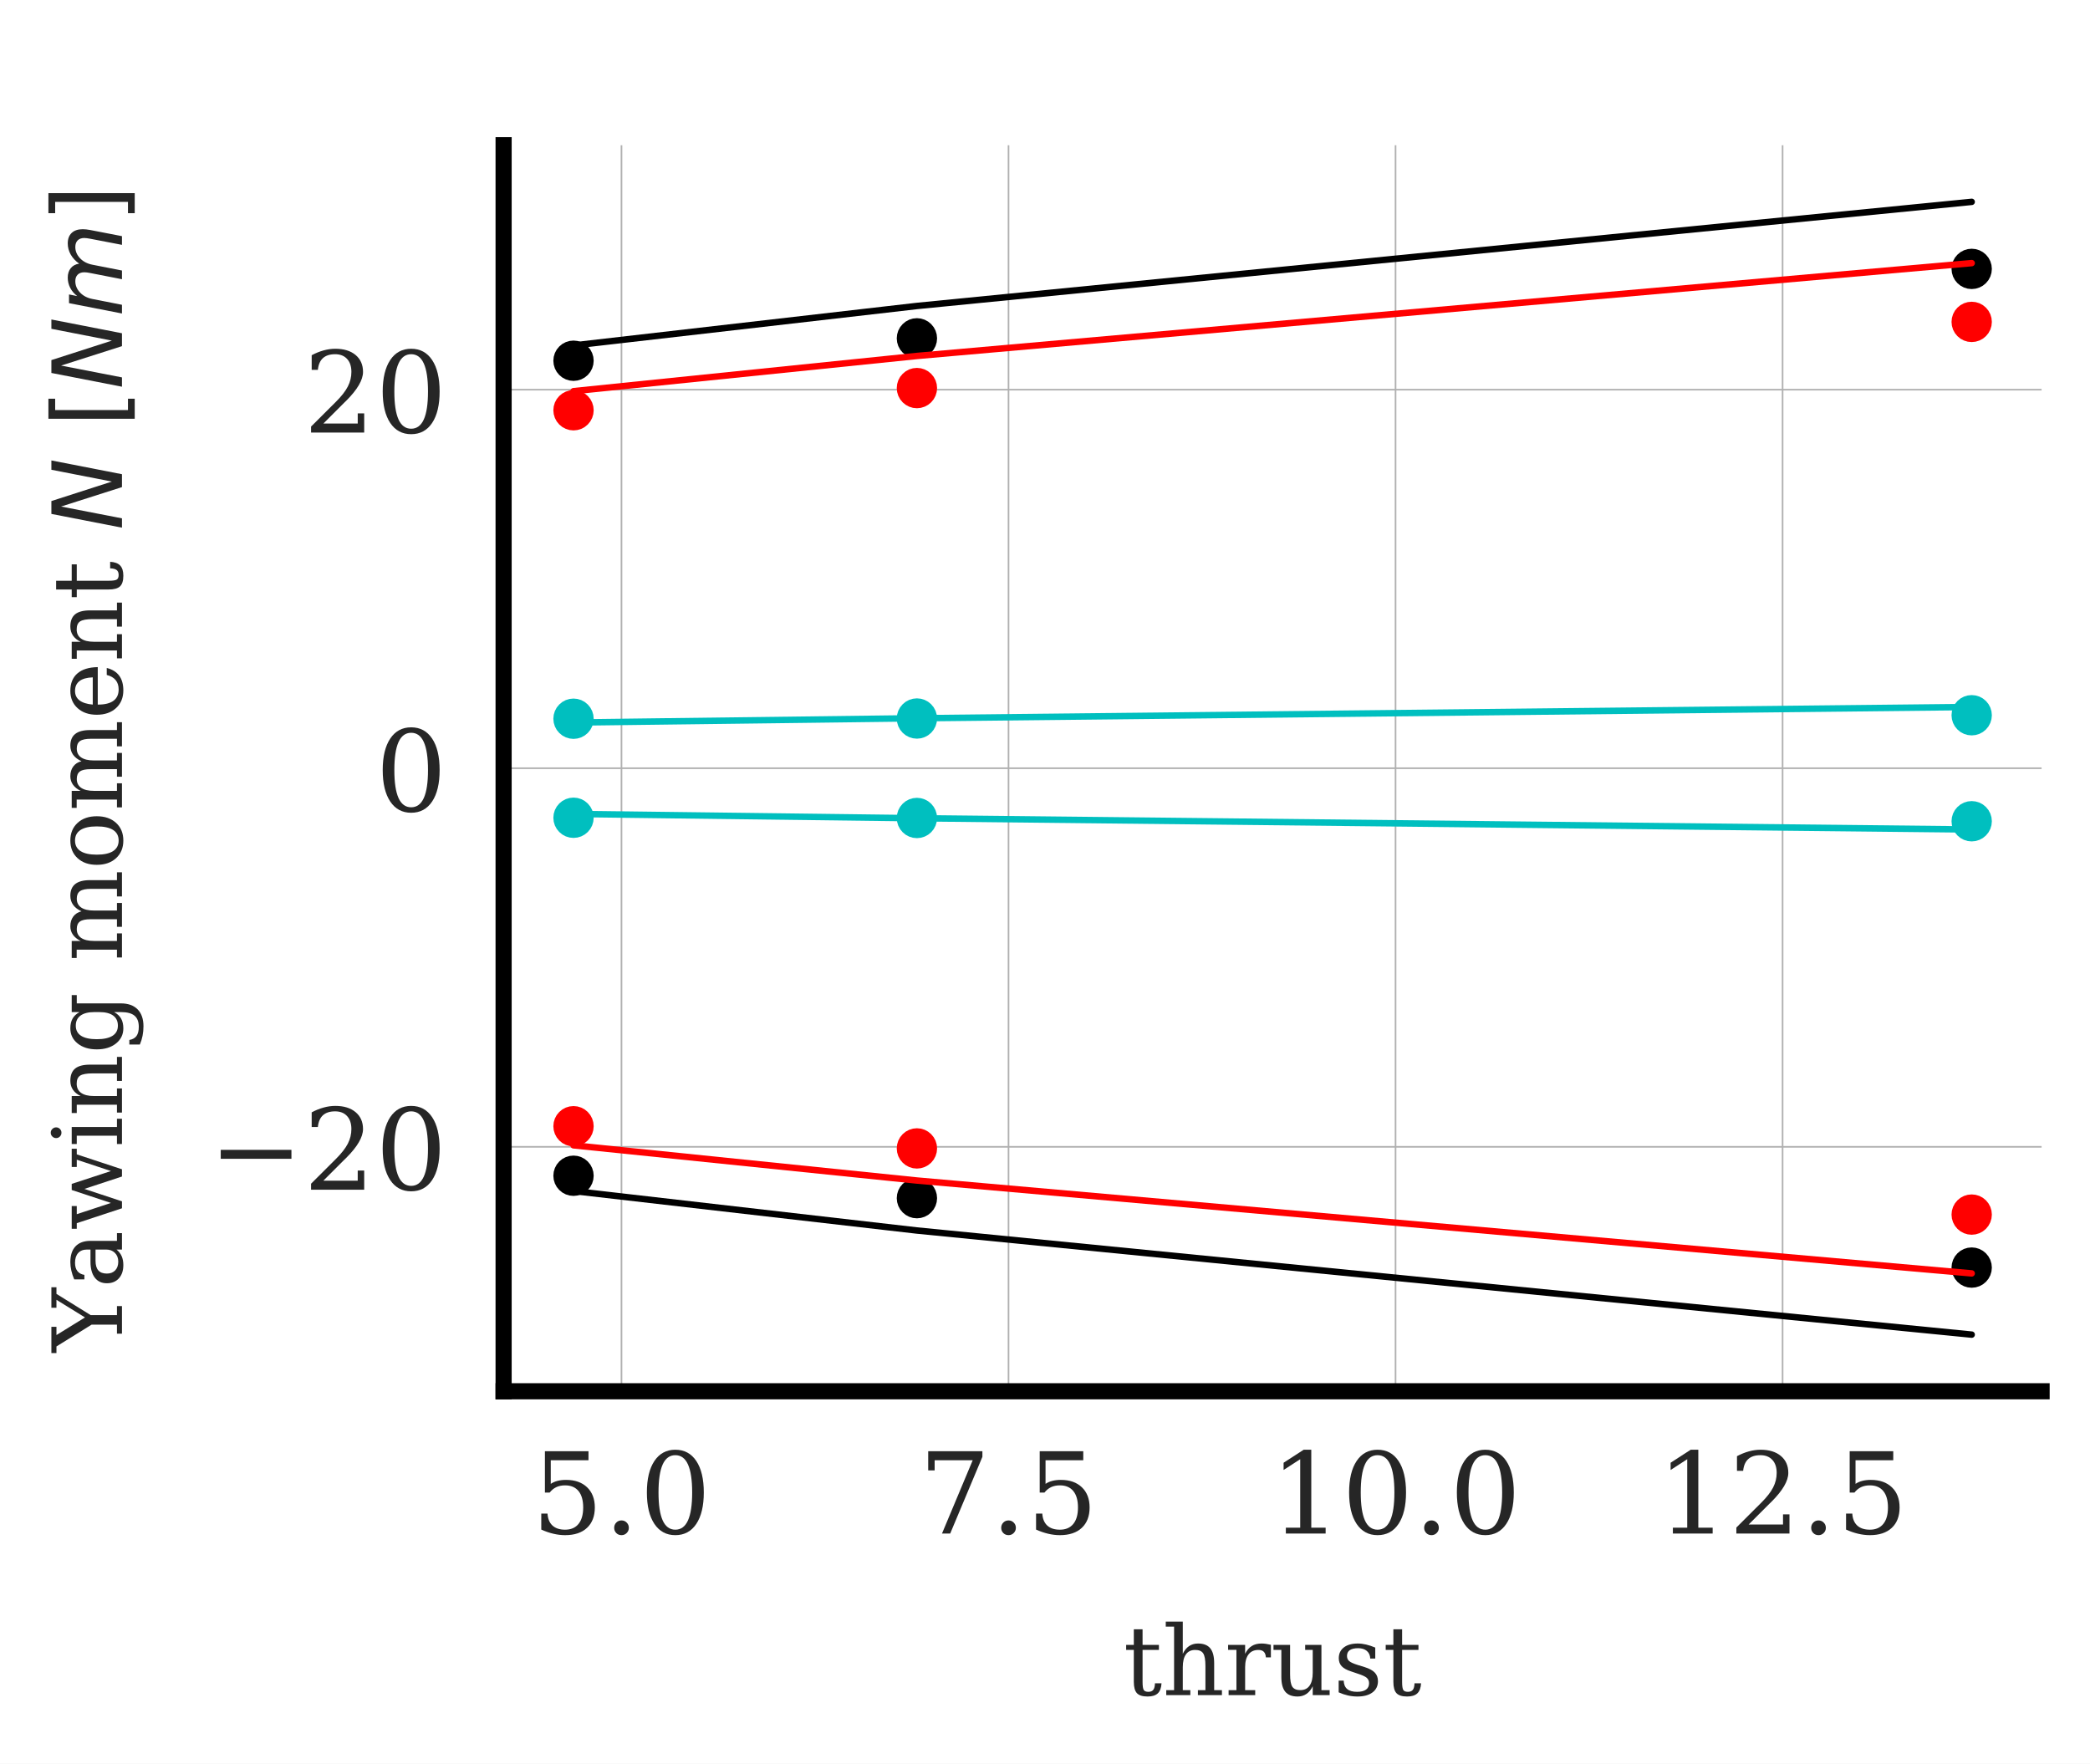
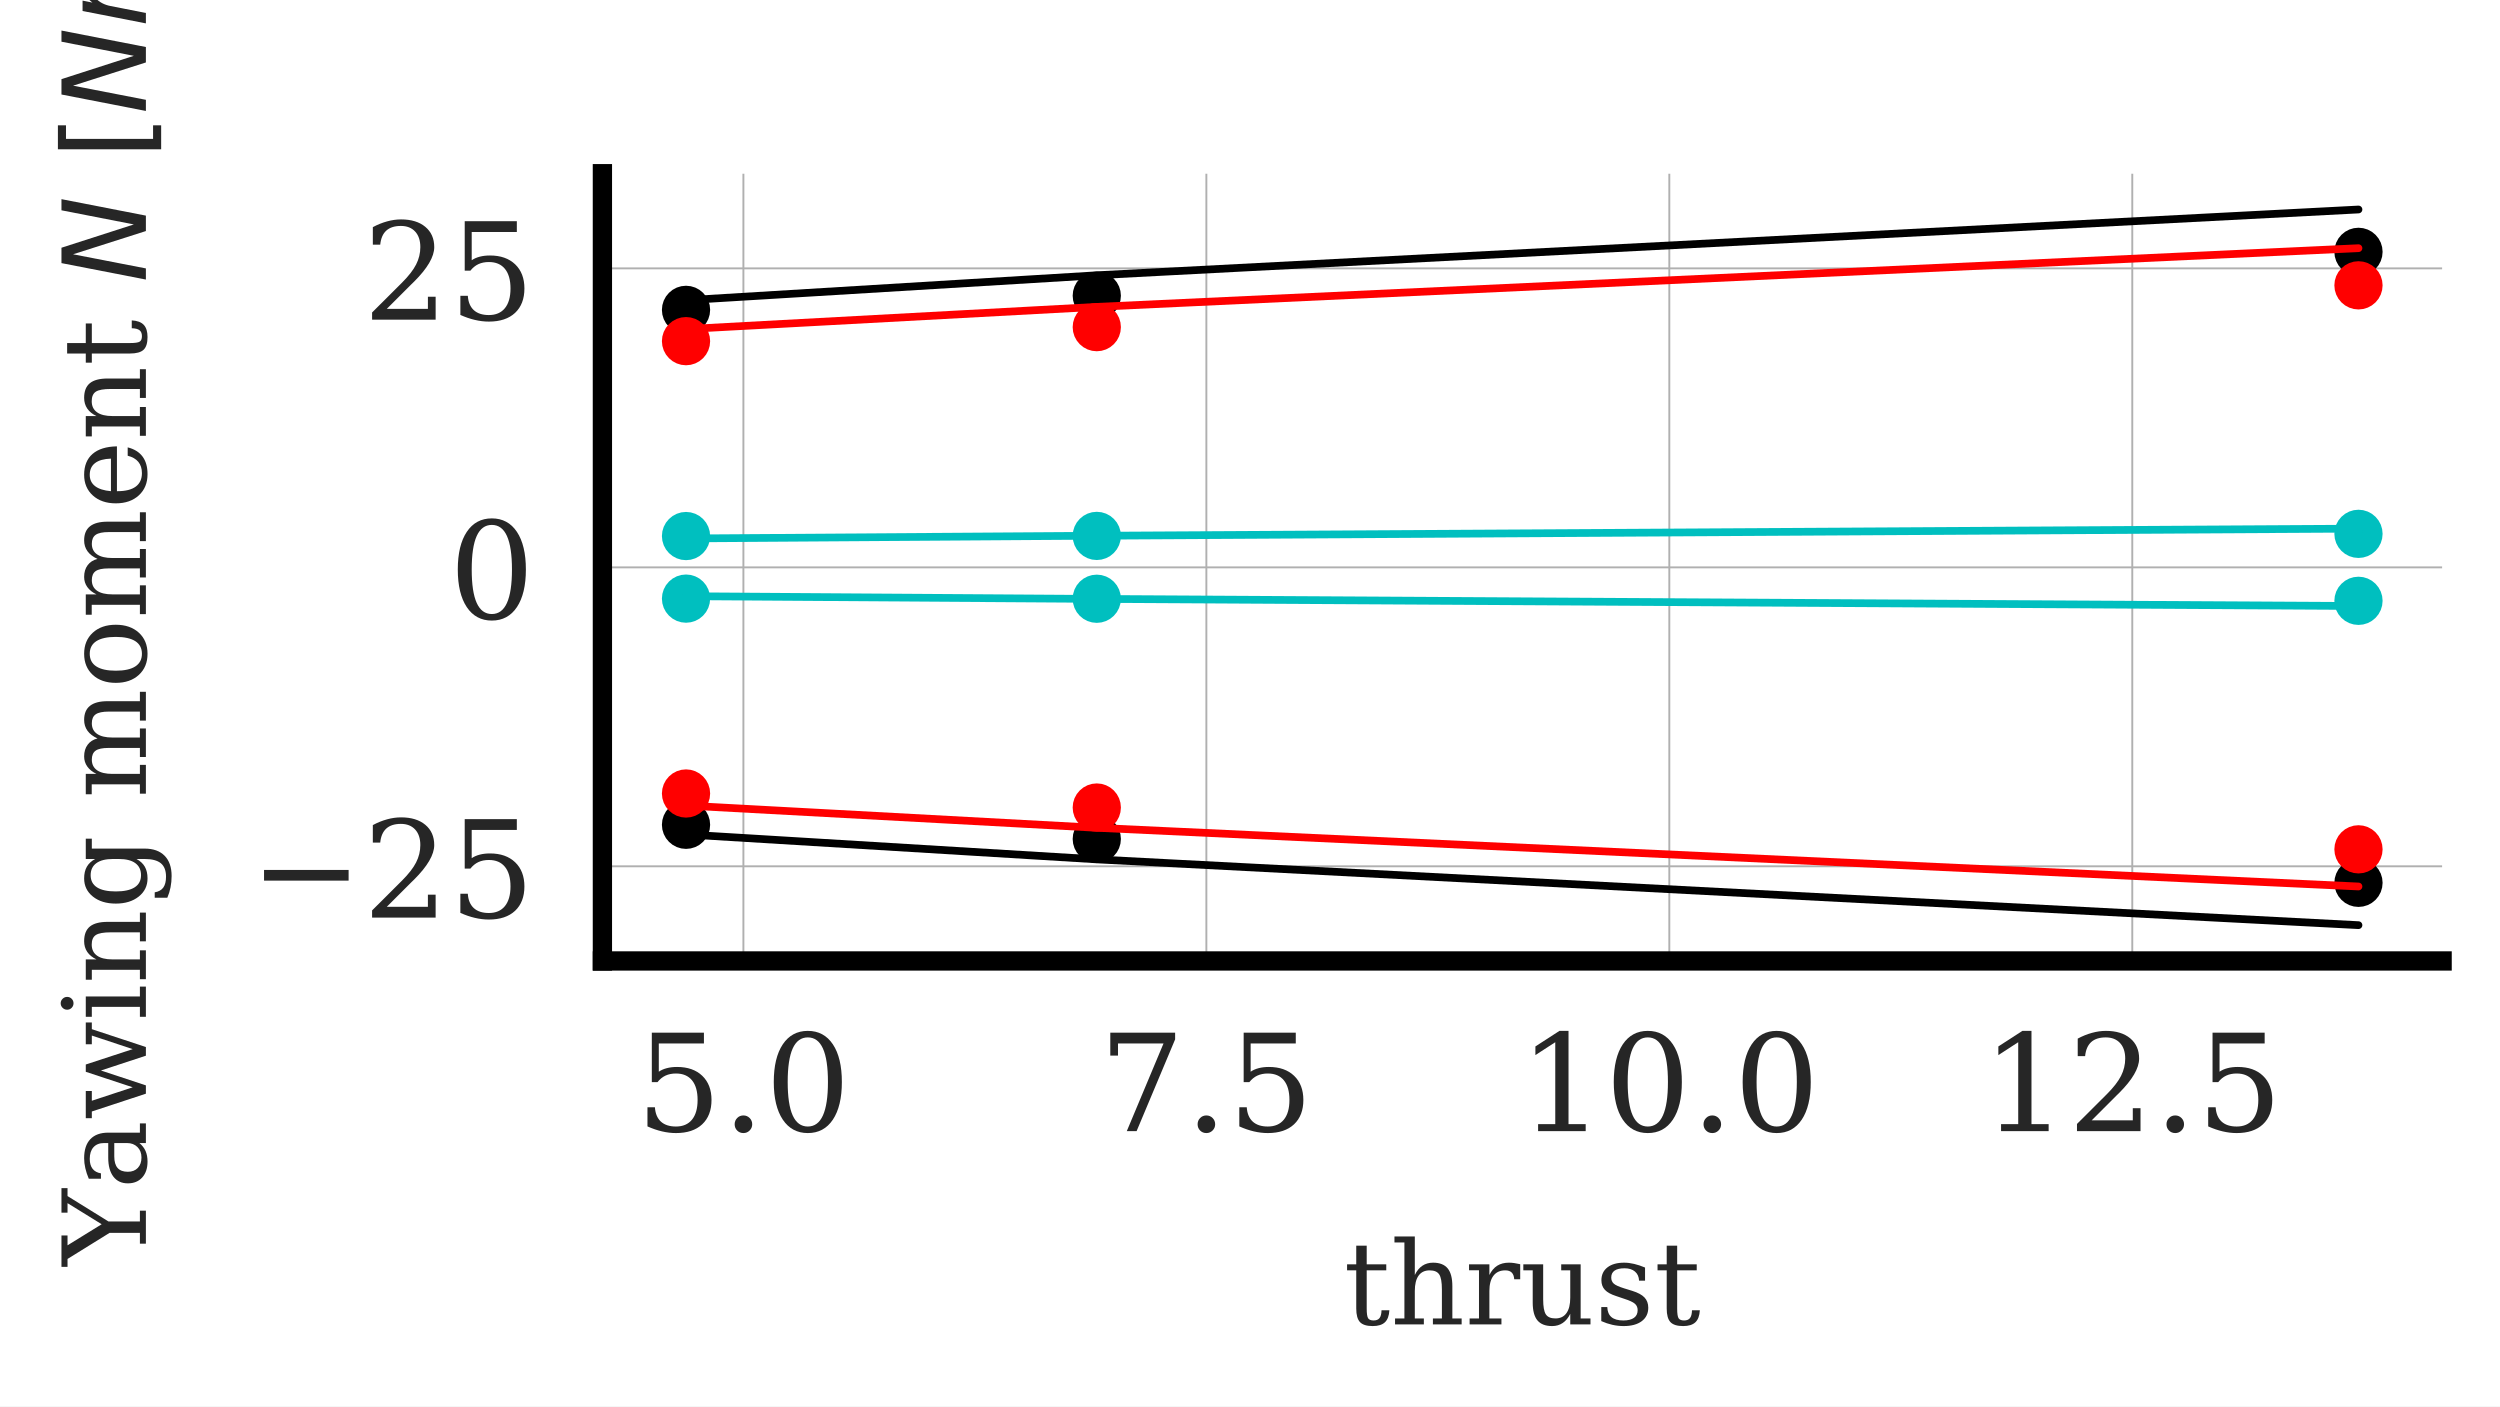
- <svg xmlns="http://www.w3.org/2000/svg" xmlns:xlink="http://www.w3.org/1999/xlink" width="129.54pt" height="109.312pt" viewBox="0 0 129.54 109.312" version="1.1">
+ <svg xmlns="http://www.w3.org/2000/svg" xmlns:xlink="http://www.w3.org/1999/xlink" width="129.54pt" height="72.874pt" viewBox="0 0 129.54 72.874" version="1.1">
  <defs>
    <style type="text/css">*{stroke-linejoin: round; stroke-linecap: butt}</style>
  </defs>
  <g id="figure_1">
    <g id="patch_1">
-       <path d="M 0 109.312  L 129.54 109.312  L 129.54 0  L 0 0  z " style="fill: #ffffff" />
+       <path d="M 0 72.874  L 129.54 72.874  L 129.54 0  L 0 0  z " style="fill: #ffffff" />
    </g>
    <g id="axes_1">
      <g id="patch_2">
-         <path d="M 31.214 86.23  L 126.54 86.23  L 126.54 9.001  L 31.214 9.001  z " style="fill: #ffffff" />
+         <path d="M 31.214 49.793  L 126.54 49.793  L 126.54 9.001  L 31.214 9.001  z " style="fill: #ffffff" />
      </g>
      <g id="matplotlib.axis_1">
        <g id="xtick_1">
          <g id="line2d_1">
-             <path d="M 38.52 86.23  L 38.52 9.001  " clip-path="url(#p6fef7ed552)" style="fill: none; stroke: #b0b0b0; stroke-width: 0.1; stroke-linecap: round" />
+             <path d="M 38.52 49.793  L 38.52 9.001  " clip-path="url(#p4054966242)" style="fill: none; stroke: #b0b0b0; stroke-width: 0.1; stroke-linecap: round" />
          </g>
          <g id="line2d_2" />
          <g id="text_1">
-             <g style="fill: #262626" transform="translate(32.95413 95.04866) scale(0.07 -0.07)">
+             <g style="fill: #262626" transform="translate(32.95413 58.61147) scale(0.07 -0.07)">
              <defs>
                <path id="DejaVuSerif-35" d="M 3219 4666  L 3219 4153  L 1081 4153  L 1081 2816  Q 1244 2928 1461 2984  Q 1678 3041 1947 3041  Q 2703 3041 3140 2622  Q 3578 2203 3578 1478  Q 3578 738 3136 323  Q 2694 -91 1894 -91  Q 1572 -91 1234 -12  Q 897 66 544 225  L 544 1131  L 897 1131  Q 925 688 1179 453  Q 1434 219 1894 219  Q 2388 219 2653 544  Q 2919 869 2919 1478  Q 2919 2084 2655 2407  Q 2391 2731 1894 2731  Q 1613 2731 1398 2631  Q 1184 2531 1019 2322  L 750 2322  L 750 4666  L 3219 4666  z " transform="scale(0.015625)" />
                <path id="DejaVuSerif-2e" d="M 603 325  Q 603 500 722 622  Q 841 744 1019 744  Q 1191 744 1312 622  Q 1434 500 1434 325  Q 1434 153 1312 31  Q 1191 -91 1019 -91  Q 841 -91 722 29  Q 603 150 603 325  z " transform="scale(0.015625)" />
                <path id="DejaVuSerif-30" d="M 2034 219  Q 2513 219 2750 744  Q 2988 1269 2988 2328  Q 2988 3391 2750 3916  Q 2513 4441 2034 4441  Q 1556 4441 1318 3916  Q 1081 3391 1081 2328  Q 1081 1269 1318 744  Q 1556 219 2034 219  z M 2034 -91  Q 1275 -91 848 546  Q 422 1184 422 2328  Q 422 3475 848 4112  Q 1275 4750 2034 4750  Q 2797 4750 3222 4112  Q 3647 3475 3647 2328  Q 3647 1184 3222 546  Q 2797 -91 2034 -91  z " transform="scale(0.015625)" />
              </defs>
              <use xlink:href="#DejaVuSerif-35" />
              <use xlink:href="#DejaVuSerif-2e" x="63.623" />
              <use xlink:href="#DejaVuSerif-30" x="95.41" />
            </g>
          </g>
        </g>
        <g id="xtick_2">
          <g id="line2d_3">
-             <path d="M 62.509 86.23  L 62.509 9.001  " clip-path="url(#p6fef7ed552)" style="fill: none; stroke: #b0b0b0; stroke-width: 0.1; stroke-linecap: round" />
+             <path d="M 62.509 49.793  L 62.509 9.001  " clip-path="url(#p4054966242)" style="fill: none; stroke: #b0b0b0; stroke-width: 0.1; stroke-linecap: round" />
          </g>
          <g id="line2d_4" />
          <g id="text_2">
-             <g style="fill: #262626" transform="translate(56.94259 95.04866) scale(0.07 -0.07)">
+             <g style="fill: #262626" transform="translate(56.94259 58.61147) scale(0.07 -0.07)">
              <defs>
                <path id="DejaVuSerif-37" d="M 3609 4347  L 1784 0  L 1319 0  L 3059 4153  L 903 4153  L 903 3578  L 538 3578  L 538 4666  L 3609 4666  L 3609 4347  z " transform="scale(0.015625)" />
              </defs>
              <use xlink:href="#DejaVuSerif-37" />
              <use xlink:href="#DejaVuSerif-2e" x="63.623" />
              <use xlink:href="#DejaVuSerif-35" x="95.41" />
            </g>
          </g>
        </g>
        <g id="xtick_3">
          <g id="line2d_5">
-             <path d="M 86.497 86.23  L 86.497 9.001  " clip-path="url(#p6fef7ed552)" style="fill: none; stroke: #b0b0b0; stroke-width: 0.1; stroke-linecap: round" />
+             <path d="M 86.497 49.793  L 86.497 9.001  " clip-path="url(#p4054966242)" style="fill: none; stroke: #b0b0b0; stroke-width: 0.1; stroke-linecap: round" />
          </g>
          <g id="line2d_6" />
          <g id="text_3">
-             <g style="fill: #262626" transform="translate(78.70418 95.04866) scale(0.07 -0.07)">
+             <g style="fill: #262626" transform="translate(78.70418 58.61147) scale(0.07 -0.07)">
              <defs>
                <path id="DejaVuSerif-31" d="M 909 0  L 909 331  L 1722 331  L 1722 4213  L 781 3603  L 781 4013  L 1919 4750  L 2350 4750  L 2350 331  L 3163 331  L 3163 0  L 909 0  z " transform="scale(0.015625)" />
              </defs>
              <use xlink:href="#DejaVuSerif-31" />
              <use xlink:href="#DejaVuSerif-30" x="63.623" />
              <use xlink:href="#DejaVuSerif-2e" x="127.246" />
              <use xlink:href="#DejaVuSerif-30" x="159.033" />
            </g>
          </g>
        </g>
        <g id="xtick_4">
          <g id="line2d_7">
-             <path d="M 110.486 86.23  L 110.486 9.001  " clip-path="url(#p6fef7ed552)" style="fill: none; stroke: #b0b0b0; stroke-width: 0.1; stroke-linecap: round" />
+             <path d="M 110.486 49.793  L 110.486 9.001  " clip-path="url(#p4054966242)" style="fill: none; stroke: #b0b0b0; stroke-width: 0.1; stroke-linecap: round" />
          </g>
          <g id="line2d_8" />
          <g id="text_4">
-             <g style="fill: #262626" transform="translate(102.6926 95.04866) scale(0.07 -0.07)">
+             <g style="fill: #262626" transform="translate(102.6926 58.61147) scale(0.07 -0.07)">
              <defs>
                <path id="DejaVuSerif-32" d="M 819 3553  L 469 3553  L 469 4384  Q 803 4563 1142 4656  Q 1481 4750 1806 4750  Q 2534 4750 2956 4397  Q 3378 4044 3378 3438  Q 3378 2753 2422 1800  Q 2347 1728 2309 1691  L 1131 513  L 3078 513  L 3078 1088  L 3444 1088  L 3444 0  L 434 0  L 434 341  L 1850 1753  Q 2319 2222 2519 2614  Q 2719 3006 2719 3438  Q 2719 3909 2473 4175  Q 2228 4441 1797 4441  Q 1350 4441 1106 4219  Q 863 3997 819 3553  z " transform="scale(0.015625)" />
              </defs>
              <use xlink:href="#DejaVuSerif-31" />
              <use xlink:href="#DejaVuSerif-32" x="63.623" />
              <use xlink:href="#DejaVuSerif-2e" x="127.246" />
              <use xlink:href="#DejaVuSerif-35" x="159.033" />
            </g>
          </g>
        </g>
        <g id="text_5">
-           <g style="fill: #262626" transform="translate(69.62761 105.0635) scale(0.06 -0.06)">
+           <g style="fill: #262626" transform="translate(69.62761 68.62632) scale(0.06 -0.06)">
            <defs>
              <path id="DejaVuSerif-74" d="M 691 2988  L 184 2988  L 184 3322  L 691 3322  L 691 4353  L 1269 4353  L 1269 3322  L 2350 3322  L 2350 2988  L 1269 2988  L 1269 878  Q 1269 456 1350 337  Q 1431 219 1650 219  Q 1875 219 1978 351  Q 2081 484 2088 781  L 2522 781  Q 2497 328 2275 118  Q 2053 -91 1600 -91  Q 1103 -91 897 129  Q 691 350 691 878  L 691 2988  z " transform="scale(0.015625)" />
              <path id="DejaVuSerif-68" d="M 263 0  L 263 331  L 781 331  L 781 4531  L 231 4531  L 231 4863  L 1356 4863  L 1356 2731  Q 1516 3069 1770 3241  Q 2025 3413 2363 3413  Q 2913 3413 3172 3097  Q 3431 2781 3431 2113  L 3431 331  L 3944 331  L 3944 0  L 2356 0  L 2356 331  L 2853 331  L 2853 1931  Q 2853 2541 2704 2764  Q 2556 2988 2175 2988  Q 1775 2988 1565 2697  Q 1356 2406 1356 1850  L 1356 331  L 1856 331  L 1856 0  L 263 0  z " transform="scale(0.015625)" />
              <path id="DejaVuSerif-72" d="M 3059 3328  L 3059 2497  L 2728 2497  Q 2713 2744 2591 2866  Q 2469 2988 2234 2988  Q 1809 2988 1582 2694  Q 1356 2400 1356 1850  L 1356 331  L 2022 331  L 2022 0  L 263 0  L 263 331  L 781 331  L 781 2994  L 231 2994  L 231 3322  L 1356 3322  L 1356 2731  Q 1525 3078 1790 3245  Q 2056 3413 2438 3413  Q 2578 3413 2733 3391  Q 2888 3369 3059 3328  z " transform="scale(0.015625)" />
              <path id="DejaVuSerif-75" d="M 2266 3322  L 3341 3322  L 3341 331  L 3884 331  L 3884 0  L 2766 0  L 2766 588  Q 2606 256 2353 82  Q 2100 -91 1766 -91  Q 1213 -91 952 223  Q 691 538 691 1209  L 691 2988  L 172 2988  L 172 3322  L 1269 3322  L 1269 1388  Q 1269 781 1417 556  Q 1566 331 1947 331  Q 2347 331 2556 625  Q 2766 919 2766 1478  L 2766 2988  L 2266 2988  L 2266 3322  z " transform="scale(0.015625)" />
              <path id="DejaVuSerif-73" d="M 359 184  L 359 959  L 691 959  Q 703 588 923 403  Q 1144 219 1575 219  Q 1963 219 2166 364  Q 2369 509 2369 788  Q 2369 1006 2220 1140  Q 2072 1275 1594 1428  L 1178 1569  Q 750 1706 558 1912  Q 366 2119 366 2438  Q 366 2894 700 3153  Q 1034 3413 1625 3413  Q 1888 3413 2178 3344  Q 2469 3275 2778 3144  L 2778 2419  L 2447 2419  Q 2434 2741 2221 2922  Q 2009 3103 1644 3103  Q 1281 3103 1095 2975  Q 909 2847 909 2591  Q 909 2381 1050 2254  Q 1191 2128 1613 1997  L 2069 1856  Q 2541 1709 2748 1489  Q 2956 1269 2956 922  Q 2956 450 2595 179  Q 2234 -91 1600 -91  Q 1278 -91 972 -22  Q 666 47 359 184  z " transform="scale(0.015625)" />
            </defs>
            <use xlink:href="#DejaVuSerif-74" />
            <use xlink:href="#DejaVuSerif-68" x="40.186" />
            <use xlink:href="#DejaVuSerif-72" x="104.59" />
            <use xlink:href="#DejaVuSerif-75" x="152.393" />
            <use xlink:href="#DejaVuSerif-73" x="216.797" />
            <use xlink:href="#DejaVuSerif-74" x="268.115" />
          </g>
        </g>
      </g>
      <g id="matplotlib.axis_2">
        <g id="ytick_1">
          <g id="line2d_9">
-             <path d="M 31.214 71.079  L 126.54 71.079  " clip-path="url(#p6fef7ed552)" style="fill: none; stroke: #b0b0b0; stroke-width: 0.1; stroke-linecap: round" />
+             <path d="M 31.214 44.888  L 126.54 44.888  " clip-path="url(#p4054966242)" style="fill: none; stroke: #b0b0b0; stroke-width: 0.1; stroke-linecap: round" />
          </g>
          <g id="line2d_10" />
          <g id="text_6">
-             <g style="fill: #262626" transform="translate(12.94024 73.73831) scale(0.07 -0.07)">
+             <g style="fill: #262626" transform="translate(12.94024 47.54775) scale(0.07 -0.07)">
              <defs>
                <path id="DejaVuSerif-2212" d="M 678 2259  L 4684 2259  L 4684 1753  L 678 1753  L 678 2259  z " transform="scale(0.015625)" />
              </defs>
              <use xlink:href="#DejaVuSerif-2212" />
              <use xlink:href="#DejaVuSerif-32" x="83.789" />
-               <use xlink:href="#DejaVuSerif-30" x="147.412" />
+               <use xlink:href="#DejaVuSerif-35" x="147.412" />
            </g>
          </g>
        </g>
        <g id="ytick_2">
          <g id="line2d_11">
-             <path d="M 31.214 47.615  L 126.54 47.615  " clip-path="url(#p6fef7ed552)" style="fill: none; stroke: #b0b0b0; stroke-width: 0.1; stroke-linecap: round" />
+             <path d="M 31.214 29.397  L 126.54 29.397  " clip-path="url(#p4054966242)" style="fill: none; stroke: #b0b0b0; stroke-width: 0.1; stroke-linecap: round" />
          </g>
          <g id="line2d_12" />
          <g id="text_7">
-             <g style="fill: #262626" transform="translate(23.25977 50.27469) scale(0.07 -0.07)">
+             <g style="fill: #262626" transform="translate(23.25977 32.0561) scale(0.07 -0.07)">
              <use xlink:href="#DejaVuSerif-30" />
            </g>
          </g>
        </g>
        <g id="ytick_3">
          <g id="line2d_13">
-             <path d="M 31.214 24.152  L 126.54 24.152  " clip-path="url(#p6fef7ed552)" style="fill: none; stroke: #b0b0b0; stroke-width: 0.1; stroke-linecap: round" />
+             <path d="M 31.214 13.905  L 126.54 13.905  " clip-path="url(#p4054966242)" style="fill: none; stroke: #b0b0b0; stroke-width: 0.1; stroke-linecap: round" />
          </g>
          <g id="line2d_14" />
          <g id="text_8">
-             <g style="fill: #262626" transform="translate(18.80602 26.81106) scale(0.07 -0.07)">
+             <g style="fill: #262626" transform="translate(18.80602 16.56444) scale(0.07 -0.07)">
              <use xlink:href="#DejaVuSerif-32" />
-               <use xlink:href="#DejaVuSerif-30" x="63.623" />
+               <use xlink:href="#DejaVuSerif-35" x="63.623" />
            </g>
          </g>
        </g>
        <g id="text_9">
-           <g style="fill: #262626" transform="translate(7.56024 83.79524) rotate(-90) scale(0.06 -0.06)">
+           <g style="fill: #262626" transform="translate(7.56024 65.57664) rotate(-90) scale(0.06 -0.06)">
            <defs>
              <path id="DejaVuSerif-59" d="M 1209 0  L 1209 331  L 1806 331  L 1806 2009  L 366 4331  L -72 4331  L -72 4666  L 1663 4666  L 1663 4331  L 1119 4331  L 2284 2444  L 3450 4331  L 2925 4331  L 2925 4666  L 4281 4666  L 4281 4331  L 3841 4331  L 2438 2069  L 2438 331  L 3034 331  L 3034 0  L 1209 0  z " transform="scale(0.015625)" />
              <path id="DejaVuSerif-61" d="M 2547 1044  L 2547 1747  L 1806 1747  Q 1378 1747 1168 1562  Q 959 1378 959 997  Q 959 650 1171 447  Q 1384 244 1747 244  Q 2106 244 2326 466  Q 2547 688 2547 1044  z M 3122 2075  L 3122 331  L 3634 331  L 3634 0  L 2547 0  L 2547 359  Q 2356 128 2106 18  Q 1856 -91 1522 -91  Q 969 -91 644 203  Q 319 497 319 997  Q 319 1513 691 1797  Q 1063 2081 1741 2081  L 2547 2081  L 2547 2309  Q 2547 2688 2317 2895  Q 2088 3103 1672 3103  Q 1328 3103 1125 2947  Q 922 2791 872 2484  L 575 2484  L 575 3156  Q 875 3284 1158 3348  Q 1441 3413 1709 3413  Q 2400 3413 2761 3070  Q 3122 2728 3122 2075  z " transform="scale(0.015625)" />
              <path id="DejaVuSerif-77" d="M 3072 3322  L 3922 728  L 4672 2988  L 4191 2988  L 4191 3322  L 5394 3322  L 5394 2988  L 5025 2988  L 4038 0  L 3559 0  L 2741 2484  L 1919 0  L 1459 0  L 475 2988  L 103 2988  L 103 3322  L 1606 3322  L 1606 2988  L 1069 2988  L 1813 728  L 2669 3322  L 3072 3322  z " transform="scale(0.015625)" />
              <path id="DejaVuSerif-69" d="M 622 4353  Q 622 4497 726 4603  Q 831 4709 978 4709  Q 1122 4709 1226 4603  Q 1331 4497 1331 4353  Q 1331 4206 1228 4103  Q 1125 4000 978 4000  Q 831 4000 726 4103  Q 622 4206 622 4353  z M 1356 331  L 1900 331  L 1900 0  L 231 0  L 231 331  L 781 331  L 781 2988  L 231 2988  L 231 3322  L 1356 3322  L 1356 331  z " transform="scale(0.015625)" />
              <path id="DejaVuSerif-6e" d="M 263 0  L 263 331  L 781 331  L 781 2988  L 231 2988  L 231 3322  L 1356 3322  L 1356 2731  Q 1516 3069 1770 3241  Q 2025 3413 2363 3413  Q 2913 3413 3172 3097  Q 3431 2781 3431 2113  L 3431 331  L 3944 331  L 3944 0  L 2356 0  L 2356 331  L 2853 331  L 2853 1931  Q 2853 2541 2703 2767  Q 2553 2994 2175 2994  Q 1775 2994 1565 2701  Q 1356 2409 1356 1850  L 1356 331  L 1856 331  L 1856 0  L 263 0  z " transform="scale(0.015625)" />
              <path id="DejaVuSerif-67" d="M 3359 2988  L 3359 72  Q 3359 -644 2965 -1033  Q 2572 -1422 1844 -1422  Q 1516 -1422 1216 -1362  Q 916 -1303 641 -1184  L 641 -488  L 941 -488  Q 997 -813 1206 -963  Q 1416 -1113 1806 -1113  Q 2313 -1113 2548 -827  Q 2784 -541 2784 72  L 2784 519  Q 2616 206 2355 57  Q 2094 -91 1709 -91  Q 1097 -91 708 395  Q 319 881 319 1663  Q 319 2444 706 2928  Q 1094 3413 1709 3413  Q 2094 3413 2355 3264  Q 2616 3116 2784 2803  L 2784 3322  L 3909 3322  L 3909 2988  L 3359 2988  z M 2784 1825  Q 2784 2422 2554 2737  Q 2325 3053 1888 3053  Q 1444 3053 1217 2703  Q 991 2353 991 1663  Q 991 975 1217 622  Q 1444 269 1888 269  Q 2325 269 2554 583  Q 2784 897 2784 1497  L 2784 1825  z " transform="scale(0.015625)" />
              <path id="DejaVuSerif-20" transform="scale(0.015625)" />
              <path id="DejaVuSerif-6d" d="M 3316 2675  Q 3481 3041 3739 3227  Q 3997 3413 4341 3413  Q 4863 3413 5119 3089  Q 5375 2766 5375 2113  L 5375 331  L 5894 331  L 5894 0  L 4300 0  L 4300 331  L 4800 331  L 4800 2047  Q 4800 2556 4650 2772  Q 4500 2988 4153 2988  Q 3769 2988 3567 2697  Q 3366 2406 3366 1850  L 3366 331  L 3866 331  L 3866 0  L 2291 0  L 2291 331  L 2791 331  L 2791 2069  Q 2791 2566 2641 2777  Q 2491 2988 2144 2988  Q 1759 2988 1557 2697  Q 1356 2406 1356 1850  L 1356 331  L 1856 331  L 1856 0  L 263 0  L 263 331  L 781 331  L 781 2994  L 231 2994  L 231 3322  L 1356 3322  L 1356 2731  Q 1516 3063 1762 3238  Q 2009 3413 2322 3413  Q 2709 3413 2968 3220  Q 3228 3028 3316 2675  z " transform="scale(0.015625)" />
              <path id="DejaVuSerif-6f" d="M 1925 219  Q 2388 219 2623 584  Q 2859 950 2859 1663  Q 2859 2375 2623 2739  Q 2388 3103 1925 3103  Q 1463 3103 1227 2739  Q 991 2375 991 1663  Q 991 950 1228 584  Q 1466 219 1925 219  z M 1925 -91  Q 1200 -91 759 389  Q 319 869 319 1663  Q 319 2456 758 2934  Q 1197 3413 1925 3413  Q 2653 3413 3092 2934  Q 3531 2456 3531 1663  Q 3531 869 3092 389  Q 2653 -91 1925 -91  z " transform="scale(0.015625)" />
              <path id="DejaVuSerif-65" d="M 3469 1600  L 991 1600  L 991 1575  Q 991 903 1244 561  Q 1497 219 1991 219  Q 2369 219 2611 417  Q 2853 616 2950 1006  L 3413 1006  Q 3275 459 2904 184  Q 2534 -91 1931 -91  Q 1203 -91 761 389  Q 319 869 319 1663  Q 319 2450 753 2931  Q 1188 3413 1894 3413  Q 2647 3413 3050 2948  Q 3453 2484 3469 1600  z M 2791 1931  Q 2772 2513 2545 2808  Q 2319 3103 1894 3103  Q 1497 3103 1269 2806  Q 1041 2509 991 1931  L 2791 1931  z " transform="scale(0.015625)" />
              <path id="DejaVuSans-Oblique-4e" d="M 1081 4666  L 1931 4666  L 3219 666  L 4000 4666  L 4616 4666  L 3706 0  L 2853 0  L 1569 4025  L 788 0  L 172 0  L 1081 4666  z " transform="scale(0.015625)" />
              <path id="DejaVuSans-5b" d="M 550 4863  L 1875 4863  L 1875 4416  L 1125 4416  L 1125 -397  L 1875 -397  L 1875 -844  L 550 -844  L 550 4863  z " transform="scale(0.015625)" />
              <path id="DejaVuSans-Oblique-6d" d="M 5747 2113  L 5338 0  L 4763 0  L 5166 2094  Q 5191 2228 5203 2325  Q 5216 2422 5216 2491  Q 5216 2772 5059 2928  Q 4903 3084 4622 3084  Q 4203 3084 3875 2770  Q 3547 2456 3450 1953  L 3066 0  L 2491 0  L 2900 2094  Q 2925 2209 2937 2307  Q 2950 2406 2950 2484  Q 2950 2769 2794 2926  Q 2638 3084 2363 3084  Q 1938 3084 1609 2770  Q 1281 2456 1184 1953  L 800 0  L 225 0  L 909 3500  L 1484 3500  L 1375 2956  Q 1609 3263 1923 3423  Q 2238 3584 2597 3584  Q 2978 3584 3223 3384  Q 3469 3184 3519 2828  Q 3781 3197 4126 3390  Q 4472 3584 4856 3584  Q 5306 3584 5551 3325  Q 5797 3066 5797 2591  Q 5797 2488 5784 2364  Q 5772 2241 5747 2113  z " transform="scale(0.015625)" />
              <path id="DejaVuSans-5d" d="M 1947 4863  L 1947 -844  L 622 -844  L 622 -397  L 1369 -397  L 1369 4416  L 622 4416  L 622 4863  L 1947 4863  z " transform="scale(0.015625)" />
            </defs>
            <use xlink:href="#DejaVuSerif-59" transform="translate(0 0.015625)" />
            <use xlink:href="#DejaVuSerif-61" transform="translate(66.01562 0.015625)" />
            <use xlink:href="#DejaVuSerif-77" transform="translate(125.6348 0.015625)" />
            <use xlink:href="#DejaVuSerif-69" transform="translate(211.2305 0.015625)" />
            <use xlink:href="#DejaVuSerif-6e" transform="translate(243.2129 0.015625)" />
            <use xlink:href="#DejaVuSerif-67" transform="translate(307.6172 0.015625)" />
            <use xlink:href="#DejaVuSerif-20" transform="translate(371.6309 0.015625)" />
            <use xlink:href="#DejaVuSerif-6d" transform="translate(403.418 0.015625)" />
            <use xlink:href="#DejaVuSerif-6f" transform="translate(498.2422 0.015625)" />
            <use xlink:href="#DejaVuSerif-6d" transform="translate(558.4473 0.015625)" />
            <use xlink:href="#DejaVuSerif-65" transform="translate(653.2715 0.015625)" />
            <use xlink:href="#DejaVuSerif-6e" transform="translate(712.4512 0.015625)" />
            <use xlink:href="#DejaVuSerif-74" transform="translate(776.8555 0.015625)" />
            <use xlink:href="#DejaVuSerif-20" transform="translate(817.041 0.015625)" />
            <use xlink:href="#DejaVuSans-Oblique-4e" transform="translate(848.8281 0.015625)" />
            <use xlink:href="#DejaVuSerif-20" transform="translate(923.6328 0.015625)" />
            <use xlink:href="#DejaVuSans-5b" transform="translate(955.4199 0.015625)" />
            <use xlink:href="#DejaVuSans-Oblique-4e" transform="translate(994.4336 0.015625)" />
            <use xlink:href="#DejaVuSans-Oblique-6d" transform="translate(1069.238 0.015625)" />
            <use xlink:href="#DejaVuSans-5d" transform="translate(1166.65 0.015625)" />
          </g>
        </g>
      </g>
      <g id="line2d_15">
        <defs>
-           <path id="mf93669fc4b" d="M 0 0.75  C 0.199 0.75 0.39 0.671 0.53 0.53  C 0.671 0.39 0.75 0.199 0.75 0  C 0.75 -0.199 0.671 -0.39 0.53 -0.53  C 0.39 -0.671 0.199 -0.75 0 -0.75  C -0.199 -0.75 -0.39 -0.671 -0.53 -0.53  C -0.671 -0.39 -0.75 -0.199 -0.75 0  C -0.75 0.199 -0.671 0.39 -0.53 0.53  C -0.39 0.671 -0.199 0.75 0 0.75  z " style="stroke: #000000" />
+           <path id="mb95329666f" d="M 0 0.75  C 0.199 0.75 0.39 0.671 0.53 0.53  C 0.671 0.39 0.75 0.199 0.75 0  C 0.75 -0.199 0.671 -0.39 0.53 -0.53  C 0.39 -0.671 0.199 -0.75 0 -0.75  C -0.199 -0.75 -0.39 -0.671 -0.53 -0.53  C -0.671 -0.39 -0.75 -0.199 -0.75 0  C -0.75 0.199 -0.671 0.39 -0.53 0.53  C -0.39 0.671 -0.199 0.75 0 0.75  z " style="stroke: #000000" />
        </defs>
-         <g clip-path="url(#p6fef7ed552)">
-           <use xlink:href="#mf93669fc4b" x="35.547" y="22.358" style="stroke: #000000" />
-           <use xlink:href="#mf93669fc4b" x="56.831" y="20.97" style="stroke: #000000" />
-           <use xlink:href="#mf93669fc4b" x="122.207" y="16.666" style="stroke: #000000" />
+         <g clip-path="url(#p4054966242)">
+           <use xlink:href="#mb95329666f" x="35.547" y="16.056" style="stroke: #000000" />
+           <use xlink:href="#mb95329666f" x="56.831" y="15.323" style="stroke: #000000" />
+           <use xlink:href="#mb95329666f" x="122.207" y="13.05" style="stroke: #000000" />
        </g>
      </g>
      <g id="line2d_16">
-         <g clip-path="url(#p6fef7ed552)">
-           <use xlink:href="#mf93669fc4b" x="35.547" y="72.872" style="stroke: #000000" />
-           <use xlink:href="#mf93669fc4b" x="56.831" y="74.261" style="stroke: #000000" />
-           <use xlink:href="#mf93669fc4b" x="122.207" y="78.564" style="stroke: #000000" />
+         <g clip-path="url(#p4054966242)">
+           <use xlink:href="#mb95329666f" x="35.547" y="42.737" style="stroke: #000000" />
+           <use xlink:href="#mb95329666f" x="56.831" y="43.471" style="stroke: #000000" />
+           <use xlink:href="#mb95329666f" x="122.207" y="45.744" style="stroke: #000000" />
        </g>
      </g>
      <g id="line2d_17">
        <defs>
-           <path id="m8ecee7405f" d="M 0 0.75  C 0.199 0.75 0.39 0.671 0.53 0.53  C 0.671 0.39 0.75 0.199 0.75 0  C 0.75 -0.199 0.671 -0.39 0.53 -0.53  C 0.39 -0.671 0.199 -0.75 0 -0.75  C -0.199 -0.75 -0.39 -0.671 -0.53 -0.53  C -0.671 -0.39 -0.75 -0.199 -0.75 0  C -0.75 0.199 -0.671 0.39 -0.53 0.53  C -0.39 0.671 -0.199 0.75 0 0.75  z " style="stroke: #00bfbf" />
+           <path id="m19b9ac3e92" d="M 0 0.75  C 0.199 0.75 0.39 0.671 0.53 0.53  C 0.671 0.39 0.75 0.199 0.75 0  C 0.75 -0.199 0.671 -0.39 0.53 -0.53  C 0.39 -0.671 0.199 -0.75 0 -0.75  C -0.199 -0.75 -0.39 -0.671 -0.53 -0.53  C -0.671 -0.39 -0.75 -0.199 -0.75 0  C -0.75 0.199 -0.671 0.39 -0.53 0.53  C -0.39 0.671 -0.199 0.75 0 0.75  z " style="stroke: #00bfbf" />
        </defs>
-         <g clip-path="url(#p6fef7ed552)">
-           <use xlink:href="#m8ecee7405f" x="35.547" y="44.546" style="fill: #00bfbf; stroke: #00bfbf" />
-           <use xlink:href="#m8ecee7405f" x="56.831" y="44.533" style="fill: #00bfbf; stroke: #00bfbf" />
-           <use xlink:href="#m8ecee7405f" x="122.207" y="44.33" style="fill: #00bfbf; stroke: #00bfbf" />
+         <g clip-path="url(#p4054966242)">
+           <use xlink:href="#m19b9ac3e92" x="35.547" y="27.776" style="fill: #00bfbf; stroke: #00bfbf" />
+           <use xlink:href="#m19b9ac3e92" x="56.831" y="27.769" style="fill: #00bfbf; stroke: #00bfbf" />
+           <use xlink:href="#m19b9ac3e92" x="122.207" y="27.662" style="fill: #00bfbf; stroke: #00bfbf" />
        </g>
      </g>
      <g id="line2d_18">
-         <g clip-path="url(#p6fef7ed552)">
-           <use xlink:href="#m8ecee7405f" x="35.547" y="50.684" style="fill: #00bfbf; stroke: #00bfbf" />
-           <use xlink:href="#m8ecee7405f" x="56.831" y="50.698" style="fill: #00bfbf; stroke: #00bfbf" />
-           <use xlink:href="#m8ecee7405f" x="122.207" y="50.9" style="fill: #00bfbf; stroke: #00bfbf" />
+         <g clip-path="url(#p4054966242)">
+           <use xlink:href="#m19b9ac3e92" x="35.547" y="31.018" style="fill: #00bfbf; stroke: #00bfbf" />
+           <use xlink:href="#m19b9ac3e92" x="56.831" y="31.025" style="fill: #00bfbf; stroke: #00bfbf" />
+           <use xlink:href="#m19b9ac3e92" x="122.207" y="31.132" style="fill: #00bfbf; stroke: #00bfbf" />
        </g>
      </g>
      <g id="line2d_19">
        <defs>
-           <path id="m3905094e62" d="M 0 0.75  C 0.199 0.75 0.39 0.671 0.53 0.53  C 0.671 0.39 0.75 0.199 0.75 0  C 0.75 -0.199 0.671 -0.39 0.53 -0.53  C 0.39 -0.671 0.199 -0.75 0 -0.75  C -0.199 -0.75 -0.39 -0.671 -0.53 -0.53  C -0.671 -0.39 -0.75 -0.199 -0.75 0  C -0.75 0.199 -0.671 0.39 -0.53 0.53  C -0.39 0.671 -0.199 0.75 0 0.75  z " style="stroke: #ff0000" />
+           <path id="mc11a08f4fe" d="M 0 0.75  C 0.199 0.75 0.39 0.671 0.53 0.53  C 0.671 0.39 0.75 0.199 0.75 0  C 0.75 -0.199 0.671 -0.39 0.53 -0.53  C 0.39 -0.671 0.199 -0.75 0 -0.75  C -0.199 -0.75 -0.39 -0.671 -0.53 -0.53  C -0.671 -0.39 -0.75 -0.199 -0.75 0  C -0.75 0.199 -0.671 0.39 -0.53 0.53  C -0.39 0.671 -0.199 0.75 0 0.75  z " style="stroke: #ff0000" />
        </defs>
-         <g clip-path="url(#p6fef7ed552)">
-           <use xlink:href="#m3905094e62" x="35.547" y="25.427" style="fill: #ff0000; stroke: #ff0000" />
-           <use xlink:href="#m3905094e62" x="56.831" y="24.052" style="fill: #ff0000; stroke: #ff0000" />
-           <use xlink:href="#m3905094e62" x="122.207" y="19.951" style="fill: #ff0000; stroke: #ff0000" />
+         <g clip-path="url(#p4054966242)">
+           <use xlink:href="#mc11a08f4fe" x="35.547" y="17.677" style="fill: #ff0000; stroke: #ff0000" />
+           <use xlink:href="#mc11a08f4fe" x="56.831" y="16.951" style="fill: #ff0000; stroke: #ff0000" />
+           <use xlink:href="#mc11a08f4fe" x="122.207" y="14.785" style="fill: #ff0000; stroke: #ff0000" />
        </g>
      </g>
      <g id="line2d_20">
-         <g clip-path="url(#p6fef7ed552)">
-           <use xlink:href="#m3905094e62" x="35.547" y="69.803" style="fill: #ff0000; stroke: #ff0000" />
-           <use xlink:href="#m3905094e62" x="56.831" y="71.178" style="fill: #ff0000; stroke: #ff0000" />
-           <use xlink:href="#m3905094e62" x="122.207" y="75.279" style="fill: #ff0000; stroke: #ff0000" />
+         <g clip-path="url(#p4054966242)">
+           <use xlink:href="#mc11a08f4fe" x="35.547" y="41.116" style="fill: #ff0000; stroke: #ff0000" />
+           <use xlink:href="#mc11a08f4fe" x="56.831" y="41.843" style="fill: #ff0000; stroke: #ff0000" />
+           <use xlink:href="#mc11a08f4fe" x="122.207" y="44.009" style="fill: #ff0000; stroke: #ff0000" />
        </g>
      </g>
      <g id="line2d_21">
-         <path d="M 35.547 21.411  L 56.831 18.964  L 122.207 12.511  " clip-path="url(#p6fef7ed552)" style="fill: none; stroke: #000000; stroke-width: 0.4; stroke-linecap: round" />
+         <path d="M 35.547 15.556  L 56.831 14.263  L 122.207 10.855  " clip-path="url(#p4054966242)" style="fill: none; stroke: #000000; stroke-width: 0.4; stroke-linecap: round" />
      </g>
      <g id="line2d_22">
-         <path d="M 35.547 73.819  L 56.831 76.266  L 122.207 82.719  " clip-path="url(#p6fef7ed552)" style="fill: none; stroke: #000000; stroke-width: 0.4; stroke-linecap: round" />
+         <path d="M 35.547 43.237  L 56.831 44.53  L 122.207 47.938  " clip-path="url(#p4054966242)" style="fill: none; stroke: #000000; stroke-width: 0.4; stroke-linecap: round" />
      </g>
      <g id="line2d_23">
-         <path d="M 35.547 44.782  L 56.831 44.517  L 122.207 43.82  " clip-path="url(#p6fef7ed552)" style="fill: none; stroke: #00bfbf; stroke-width: 0.4; stroke-linecap: round" />
+         <path d="M 35.547 27.9  L 56.831 27.76  L 122.207 27.392  " clip-path="url(#p4054966242)" style="fill: none; stroke: #00bfbf; stroke-width: 0.4; stroke-linecap: round" />
      </g>
      <g id="line2d_24">
-         <path d="M 35.547 50.448  L 56.831 50.713  L 122.207 51.411  " clip-path="url(#p6fef7ed552)" style="fill: none; stroke: #00bfbf; stroke-width: 0.4; stroke-linecap: round" />
+         <path d="M 35.547 30.893  L 56.831 31.033  L 122.207 31.401  " clip-path="url(#p4054966242)" style="fill: none; stroke: #00bfbf; stroke-width: 0.4; stroke-linecap: round" />
      </g>
      <g id="line2d_25">
-         <path d="M 35.547 24.244  L 56.831 22.062  L 122.207 16.307  " clip-path="url(#p6fef7ed552)" style="fill: none; stroke: #ff0000; stroke-width: 0.4; stroke-linecap: round" />
+         <path d="M 35.547 17.052  L 56.831 15.9  L 122.207 12.86  " clip-path="url(#p4054966242)" style="fill: none; stroke: #ff0000; stroke-width: 0.4; stroke-linecap: round" />
      </g>
      <g id="line2d_26">
-         <path d="M 35.547 70.986  L 56.831 73.168  L 122.207 78.924  " clip-path="url(#p6fef7ed552)" style="fill: none; stroke: #ff0000; stroke-width: 0.4; stroke-linecap: round" />
+         <path d="M 35.547 41.741  L 56.831 42.894  L 122.207 45.934  " clip-path="url(#p4054966242)" style="fill: none; stroke: #ff0000; stroke-width: 0.4; stroke-linecap: round" />
      </g>
      <g id="patch_3">
-         <path d="M 31.214 86.23  L 31.214 9.001  " style="fill: none; stroke: #000000; stroke-linejoin: miter; stroke-linecap: square" />
+         <path d="M 31.214 49.793  L 31.214 9.001  " style="fill: none; stroke: #000000; stroke-linejoin: miter; stroke-linecap: square" />
      </g>
      <g id="patch_4">
-         <path d="M 31.214 86.23  L 126.54 86.23  " style="fill: none; stroke: #000000; stroke-linejoin: miter; stroke-linecap: square" />
+         <path d="M 31.214 49.793  L 126.54 49.793  " style="fill: none; stroke: #000000; stroke-linejoin: miter; stroke-linecap: square" />
      </g>
    </g>
  </g>
  <defs>
-     <clipPath id="p6fef7ed552">
-       <rect x="31.214" y="9.001" width="95.326" height="77.229" />
+     <clipPath id="p4054966242">
+       <rect x="31.214" y="9.001" width="95.326" height="40.792" />
    </clipPath>
  </defs>
</svg>
